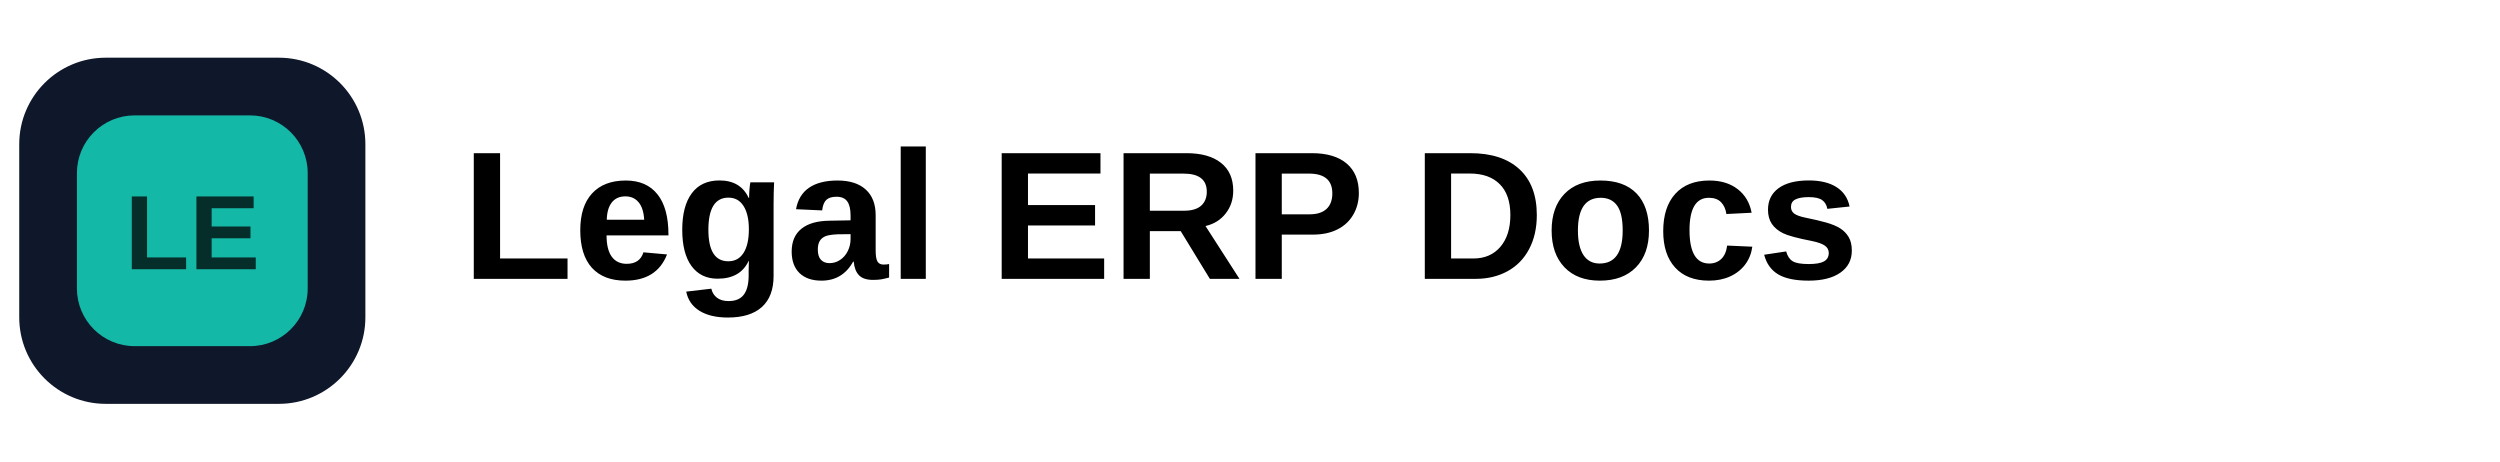
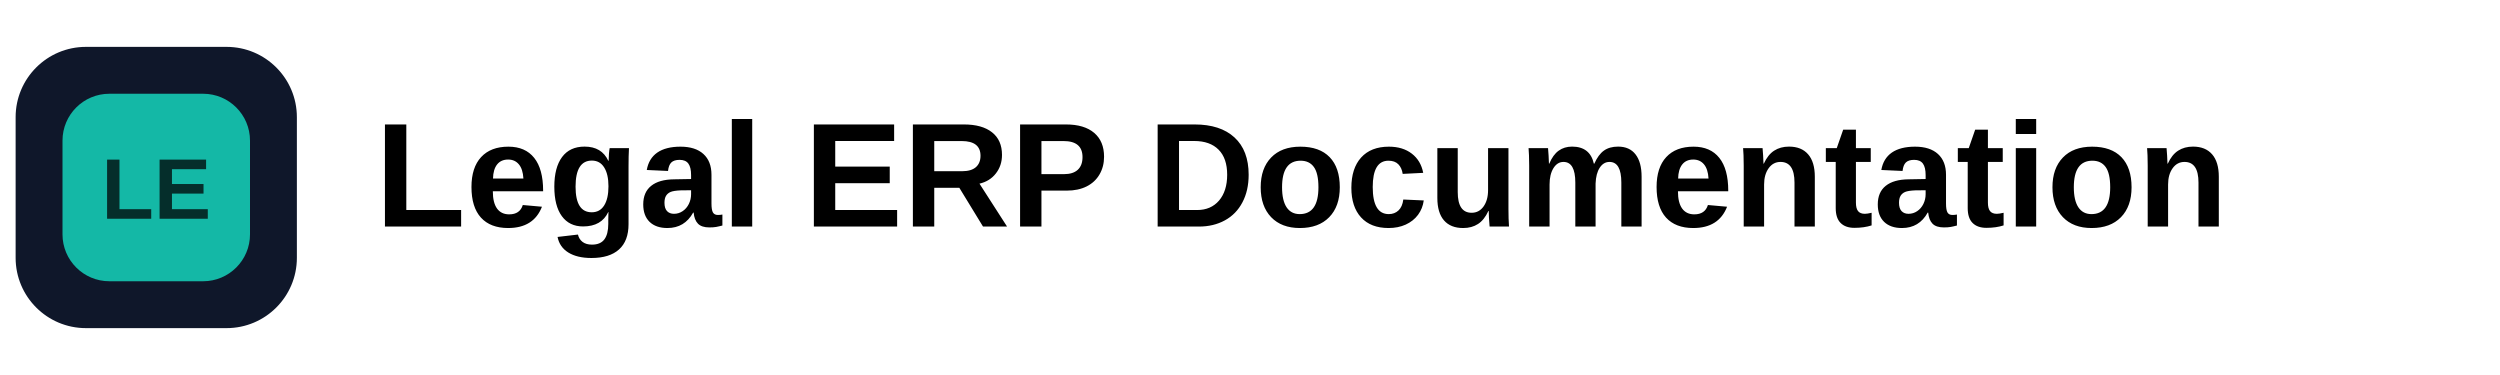
- <svg xmlns="http://www.w3.org/2000/svg" viewBox="0 0 520 96">
+ <svg xmlns="http://www.w3.org/2000/svg" viewBox="0 0 640 96">
  <rect x="4" y="12" width="72" height="72" rx="18" fill="#0f172a" />
  <rect x="16" y="24" width="48" height="48" rx="12" fill="#14b8a6" />
  <text x="40" y="56" fill="#052e2b" font-family="Arial, Helvetica, sans-serif" font-size="22" font-weight="800" letter-spacing="0" text-anchor="middle">
    LE
  </text>
  <text x="96" y="58" fill="currentColor" font-family="Arial, Helvetica, sans-serif" font-size="38" font-weight="750" letter-spacing="0">
-     Legal ERP Docs
+     Legal ERP Documentation
  </text>
</svg>
